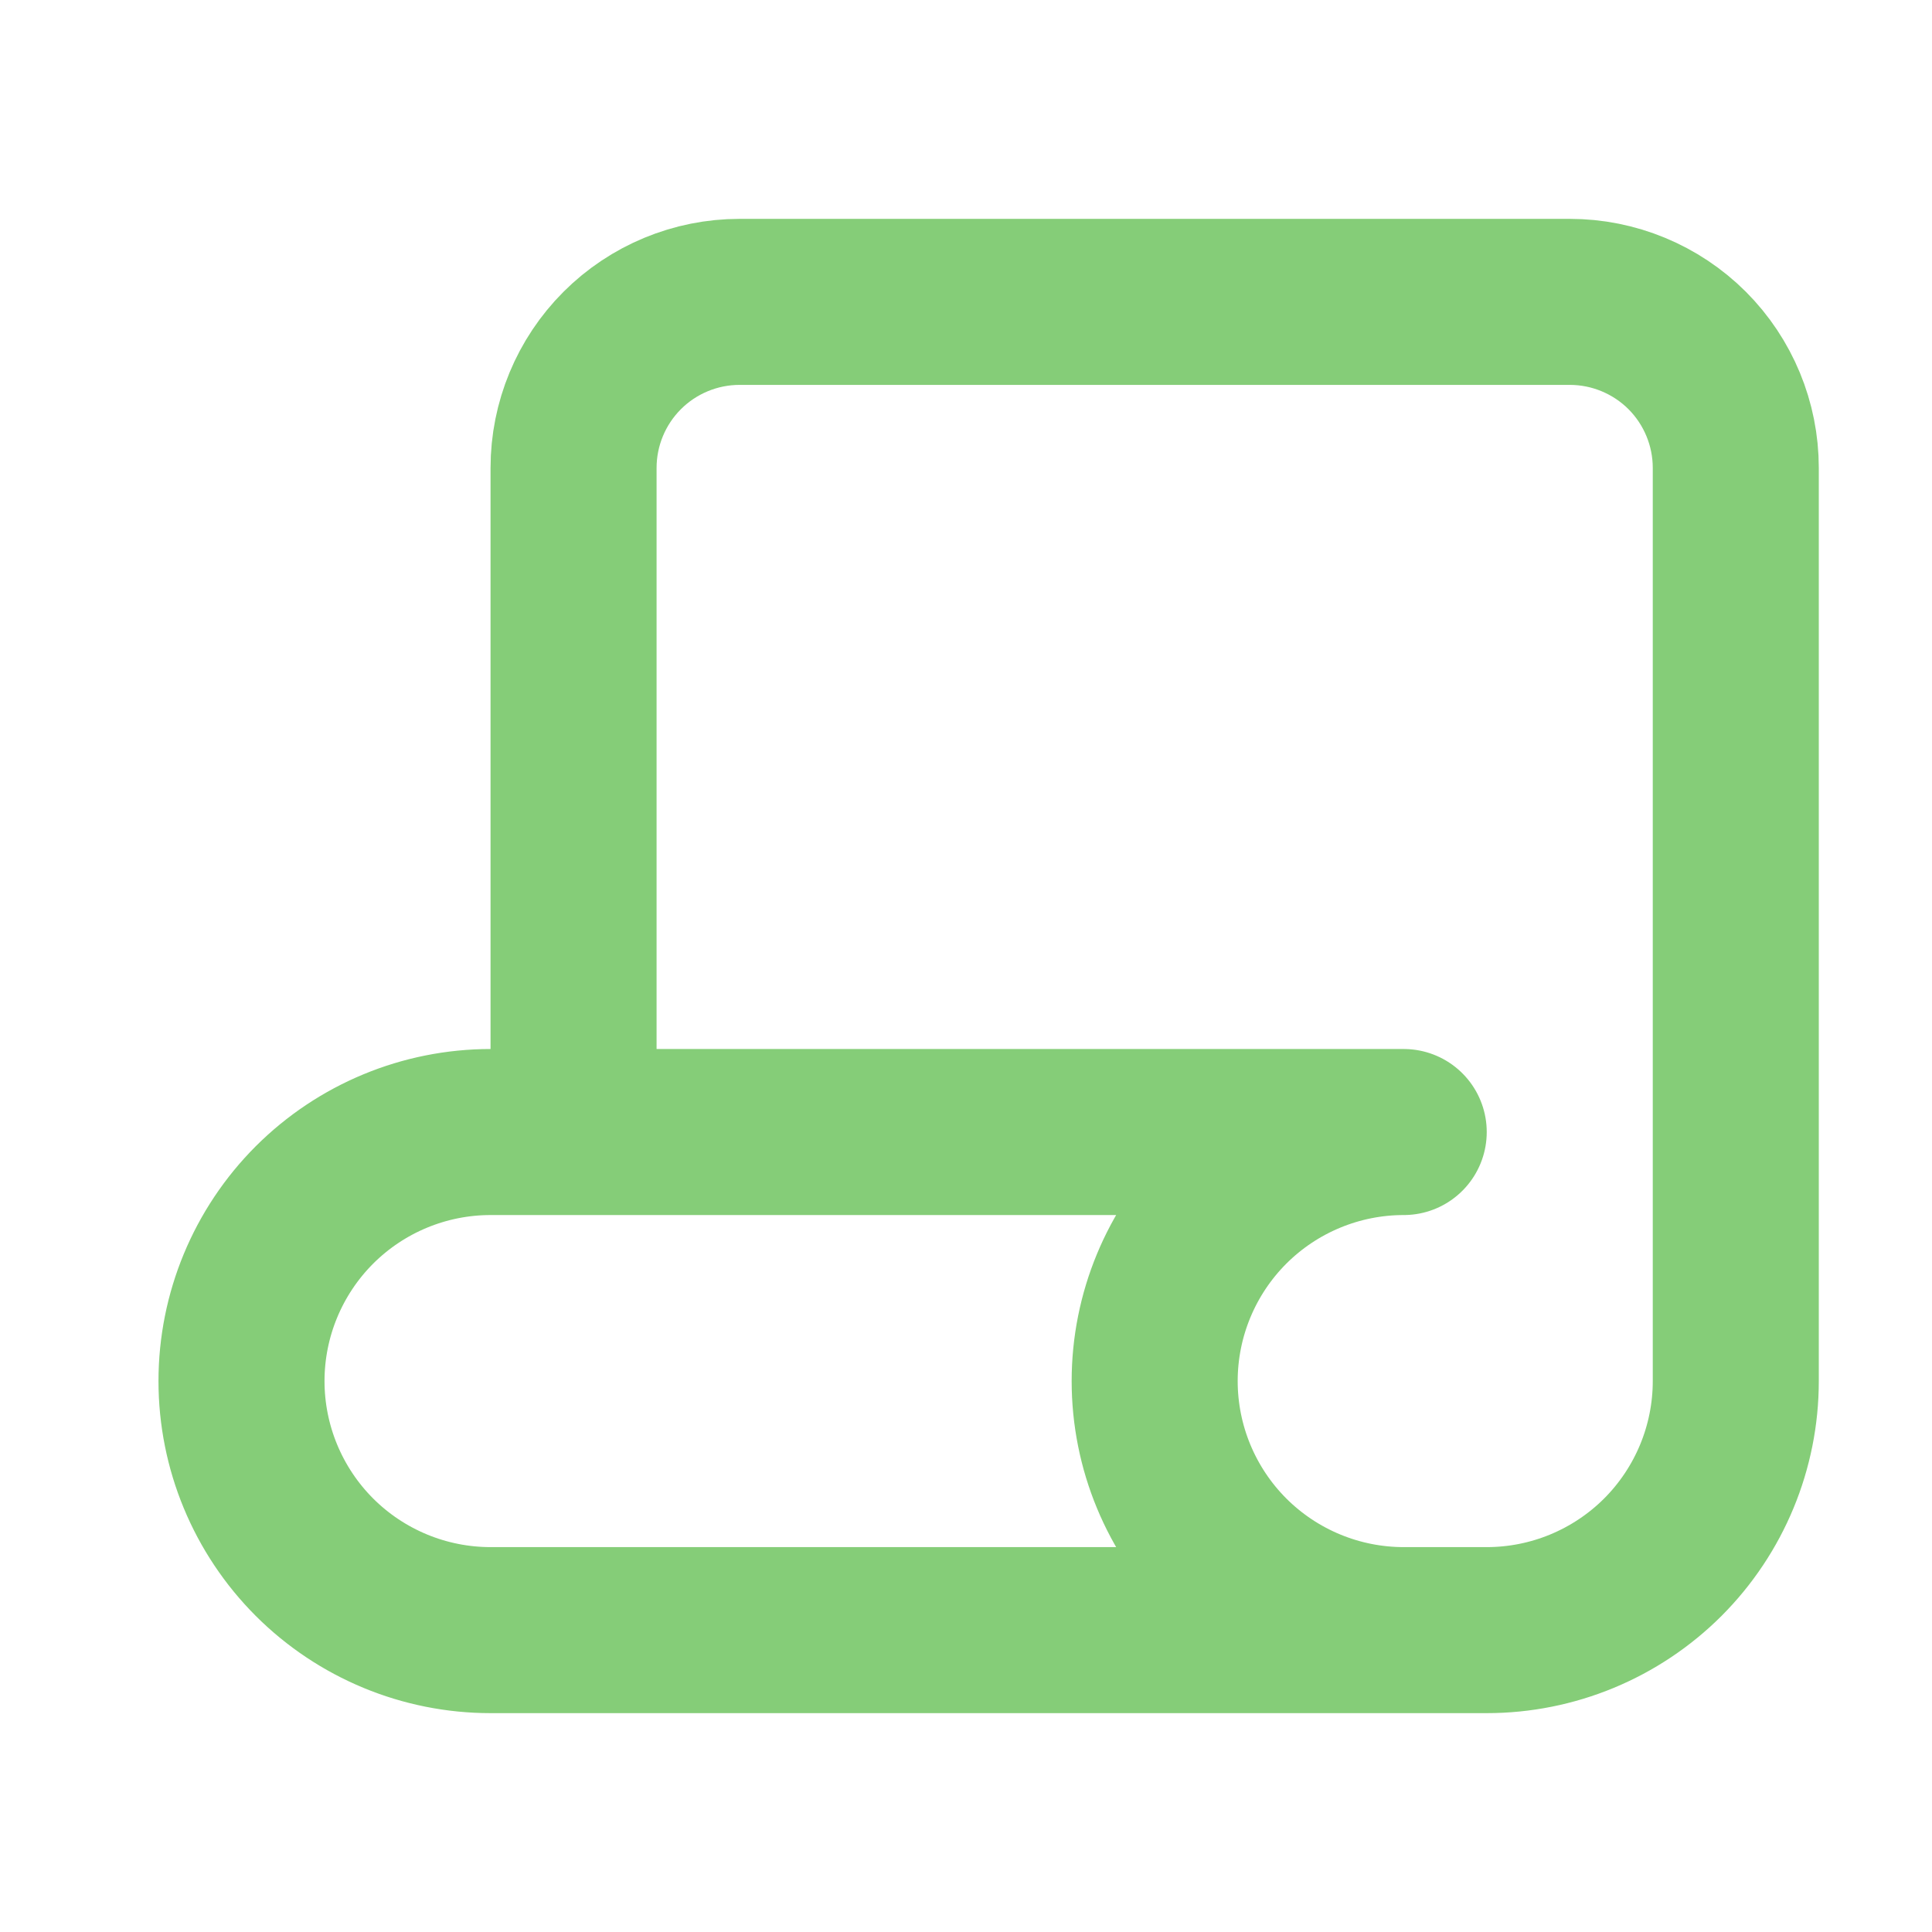
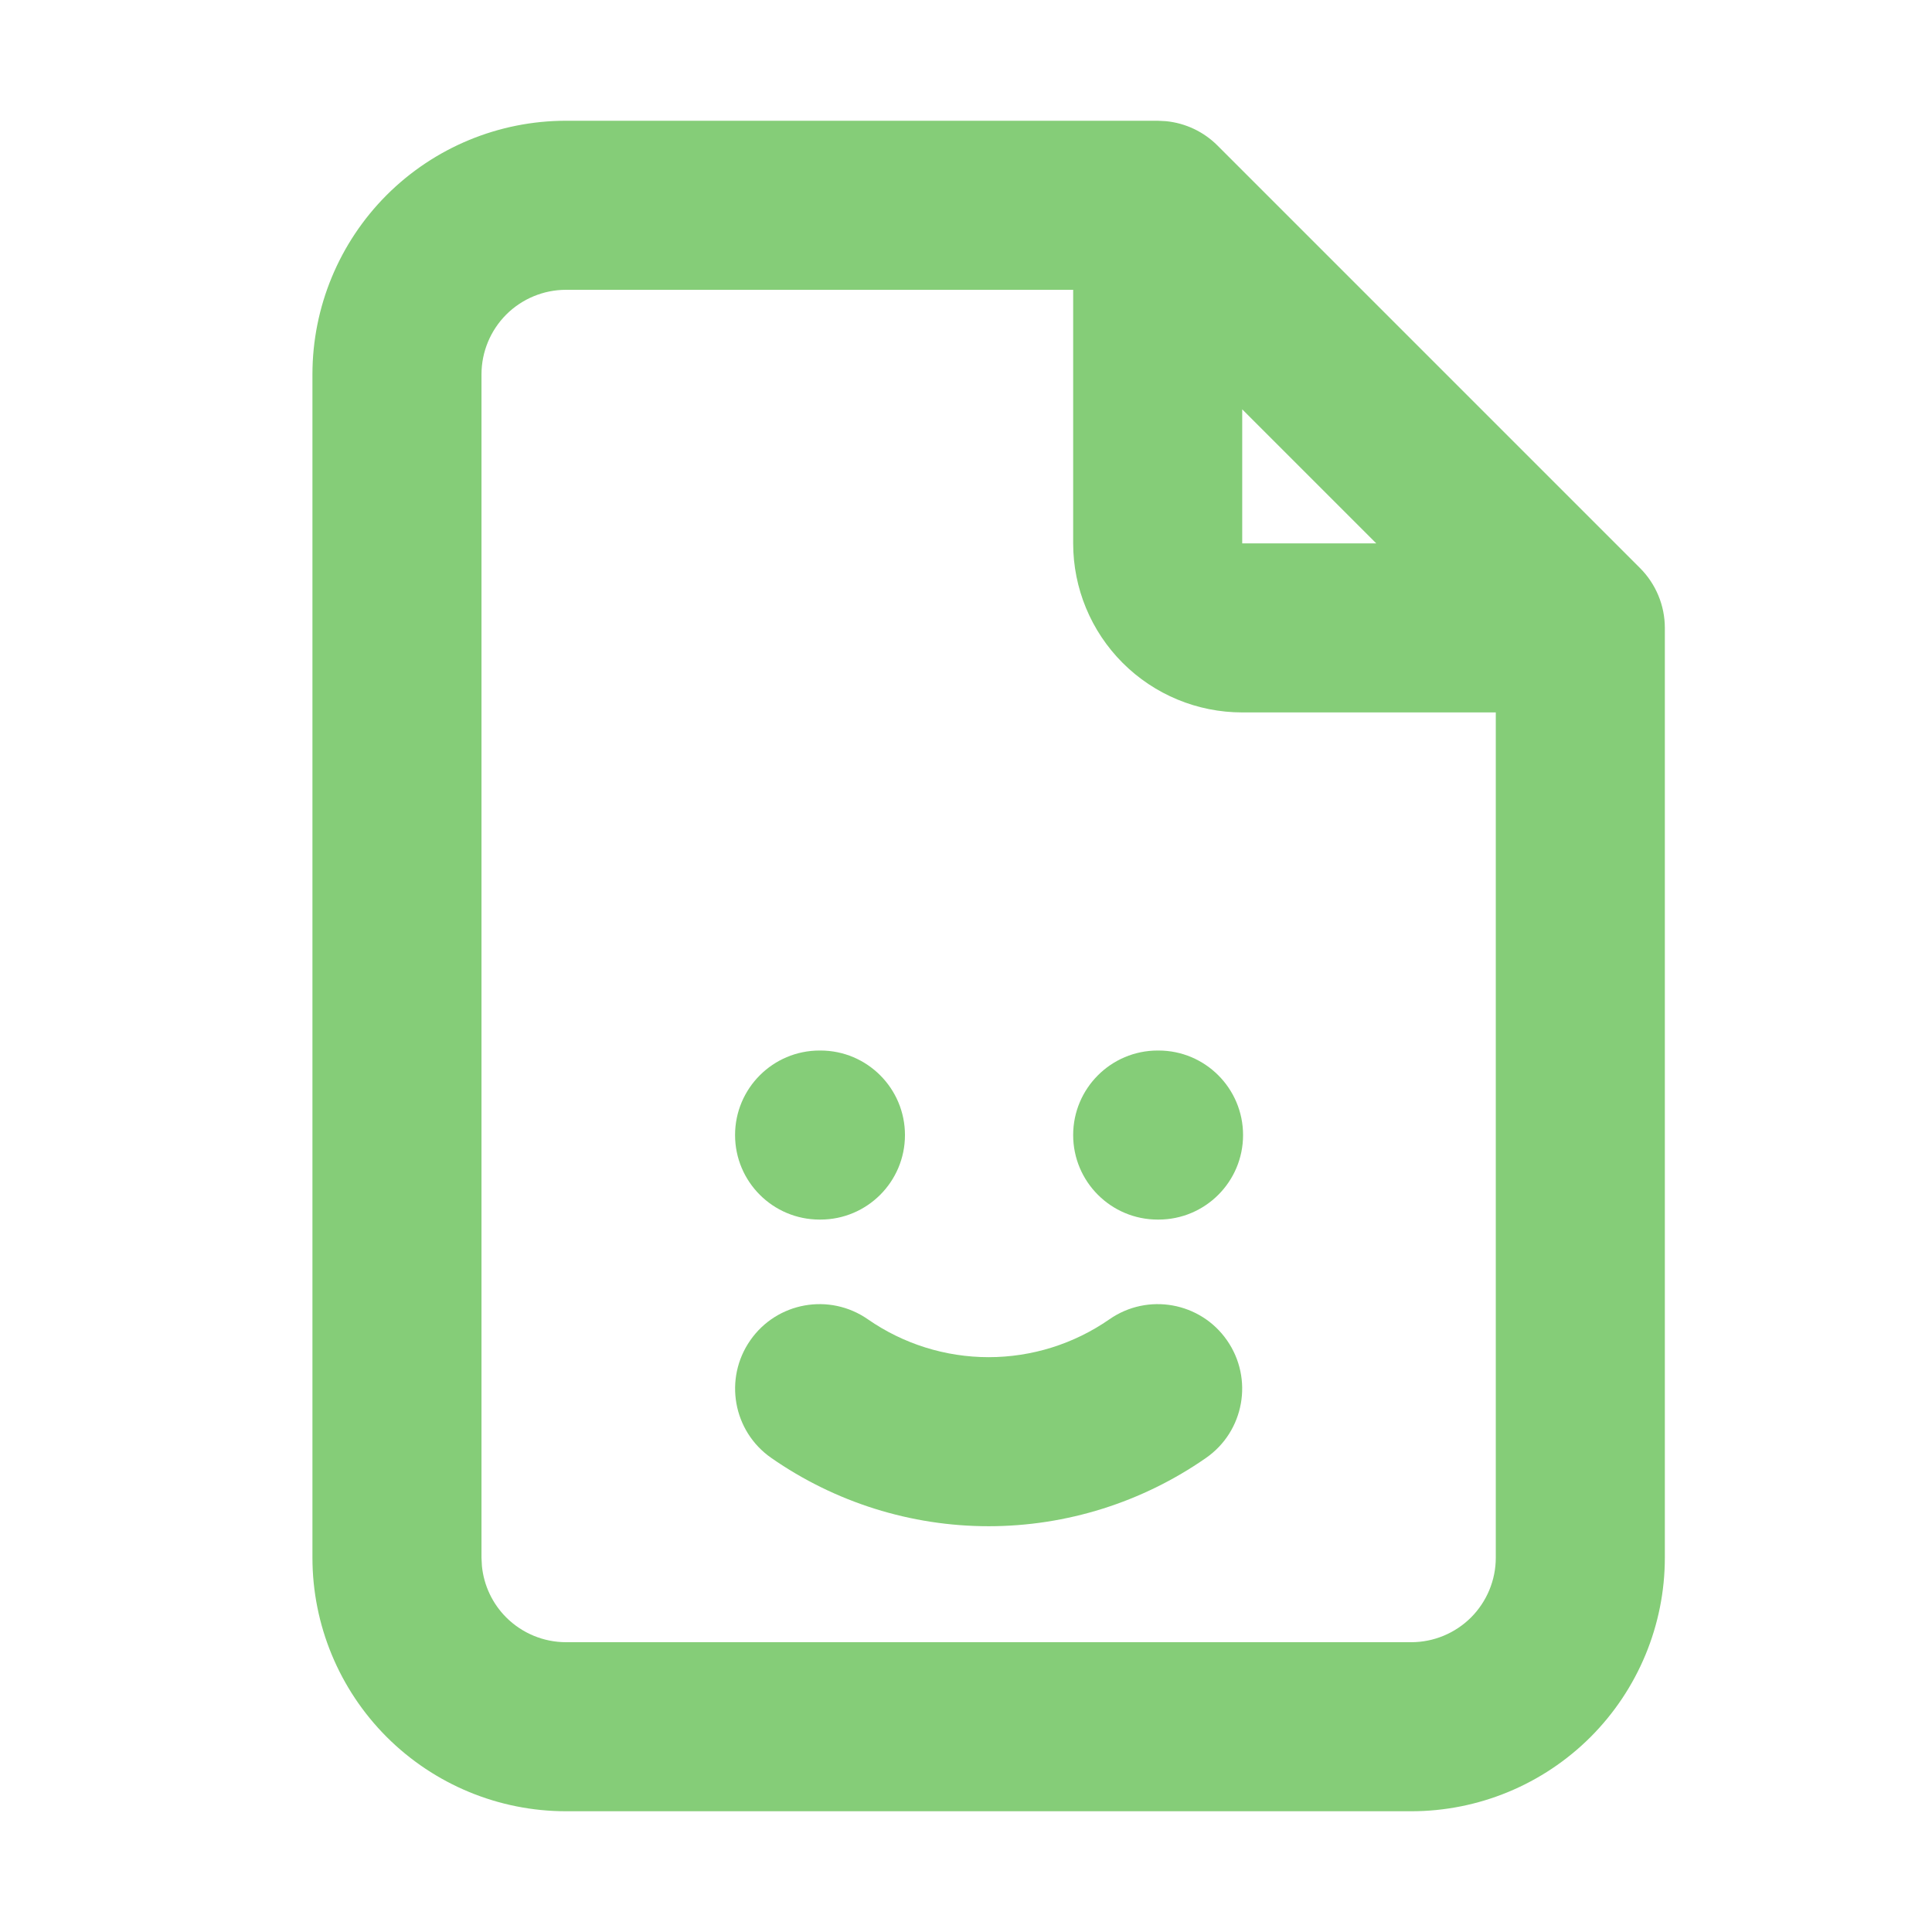
<svg xmlns="http://www.w3.org/2000/svg" width="32" height="32" viewBox="0 0 32 32" fill="none">
-   <path d="M23.25 27H8.125C7.031 27 5.982 26.565 5.208 25.792C4.435 25.018 4 23.969 4 22.875C4 21.781 4.435 20.732 5.208 19.958C5.982 19.185 7.031 18.75 8.125 18.75H23.25C22.156 18.75 21.107 19.185 20.333 19.958C19.56 20.732 19.125 21.781 19.125 22.875C19.125 23.969 19.56 25.018 20.333 25.792C21.107 26.565 22.156 27 23.25 27ZM23.25 27H24.625C25.719 27 26.768 26.565 27.542 25.792C28.315 25.018 28.75 23.969 28.75 22.875V7.75C28.75 7.021 28.46 6.321 27.945 5.805C27.429 5.29 26.729 5 26 5H12.25C11.521 5 10.821 5.29 10.306 5.805C9.79 6.321 9.5 7.021 9.5 7.75V18.75" stroke="#85CD78" stroke-width="2.75" stroke-linecap="round" stroke-linejoin="round" />
+   <path d="M18.375 21.852C19.01 21.41 19.882 21.566 20.323 22.2C20.765 22.835 20.609 23.707 19.975 24.148C18.918 24.884 17.662 25.279 16.375 25.279C15.088 25.279 13.832 24.884 12.775 24.148C12.141 23.707 11.985 22.835 12.427 22.2C12.868 21.566 13.74 21.41 14.375 21.852C14.962 22.26 15.66 22.479 16.375 22.479C17.09 22.479 17.788 22.26 18.375 21.852ZM13.589 17.4C14.362 17.4 14.989 18.027 14.989 18.8C14.989 19.573 14.362 20.2 13.589 20.2H13.575C12.802 20.2 12.175 19.573 12.175 18.8C12.175 18.027 12.802 17.4 13.575 17.4H13.589ZM19.189 17.4C19.962 17.4 20.589 18.027 20.589 18.8C20.589 19.573 19.962 20.2 19.189 20.2H19.175C18.402 20.2 17.775 19.573 17.775 18.8C17.775 18.027 18.402 17.4 19.175 17.4H19.189ZM27.575 25.8C27.575 26.914 27.132 27.982 26.345 28.77C25.557 29.557 24.489 30 23.375 30H9.375C8.261 30 7.193 29.557 6.405 28.77C5.618 27.982 5.175 26.914 5.175 25.8V6.2C5.175 5.086 5.618 4.018 6.405 3.23C7.193 2.443 8.261 2 9.375 2H19.175L19.313 2.007C19.634 2.039 19.935 2.18 20.165 2.41L27.165 9.41C27.427 9.673 27.575 10.029 27.575 10.4V25.8ZM22.795 9L20.575 6.78V9H22.795ZM7.975 25.8L7.982 25.938C8.014 26.259 8.155 26.56 8.385 26.79C8.648 27.052 9.004 27.2 9.375 27.2H23.375C23.746 27.2 24.102 27.052 24.365 26.79C24.627 26.527 24.775 26.171 24.775 25.8V11.8H20.575C19.832 11.8 19.12 11.505 18.595 10.98C18.07 10.455 17.775 9.743 17.775 9V4.8H9.375C9.004 4.8 8.648 4.948 8.385 5.21C8.123 5.473 7.975 5.829 7.975 6.2V25.8Z" fill="#85CD78" />
</svg>
